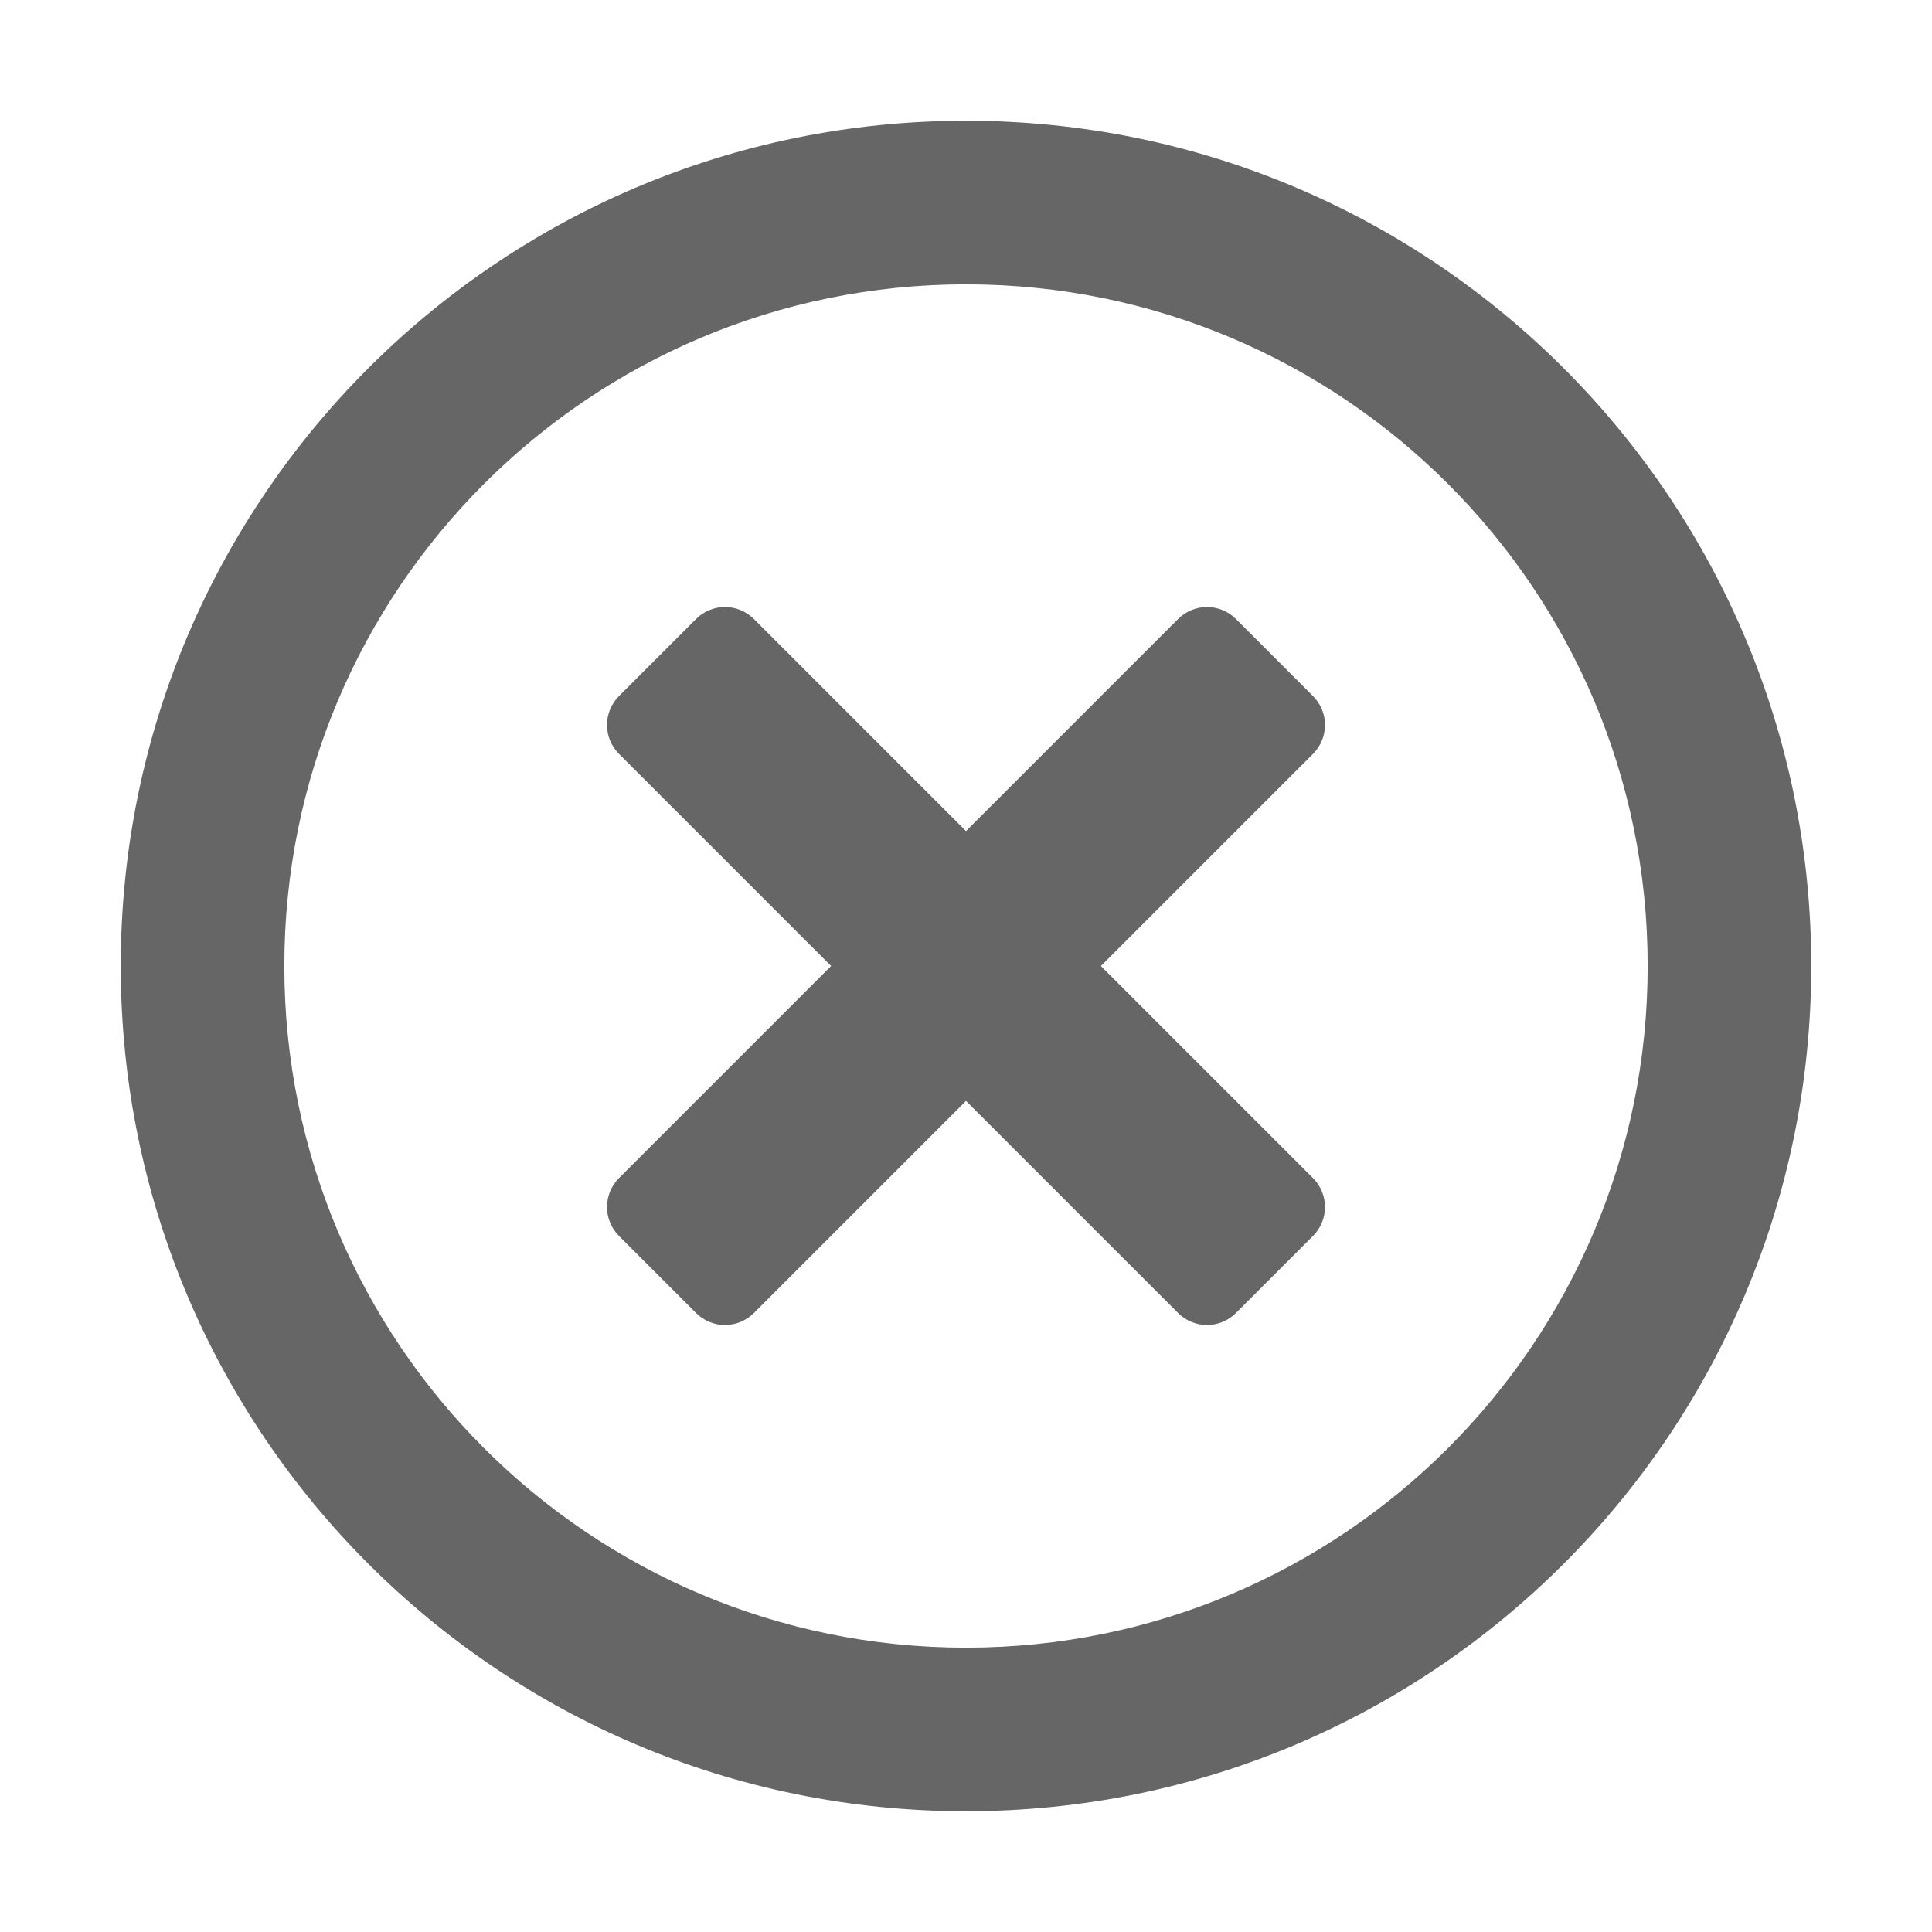
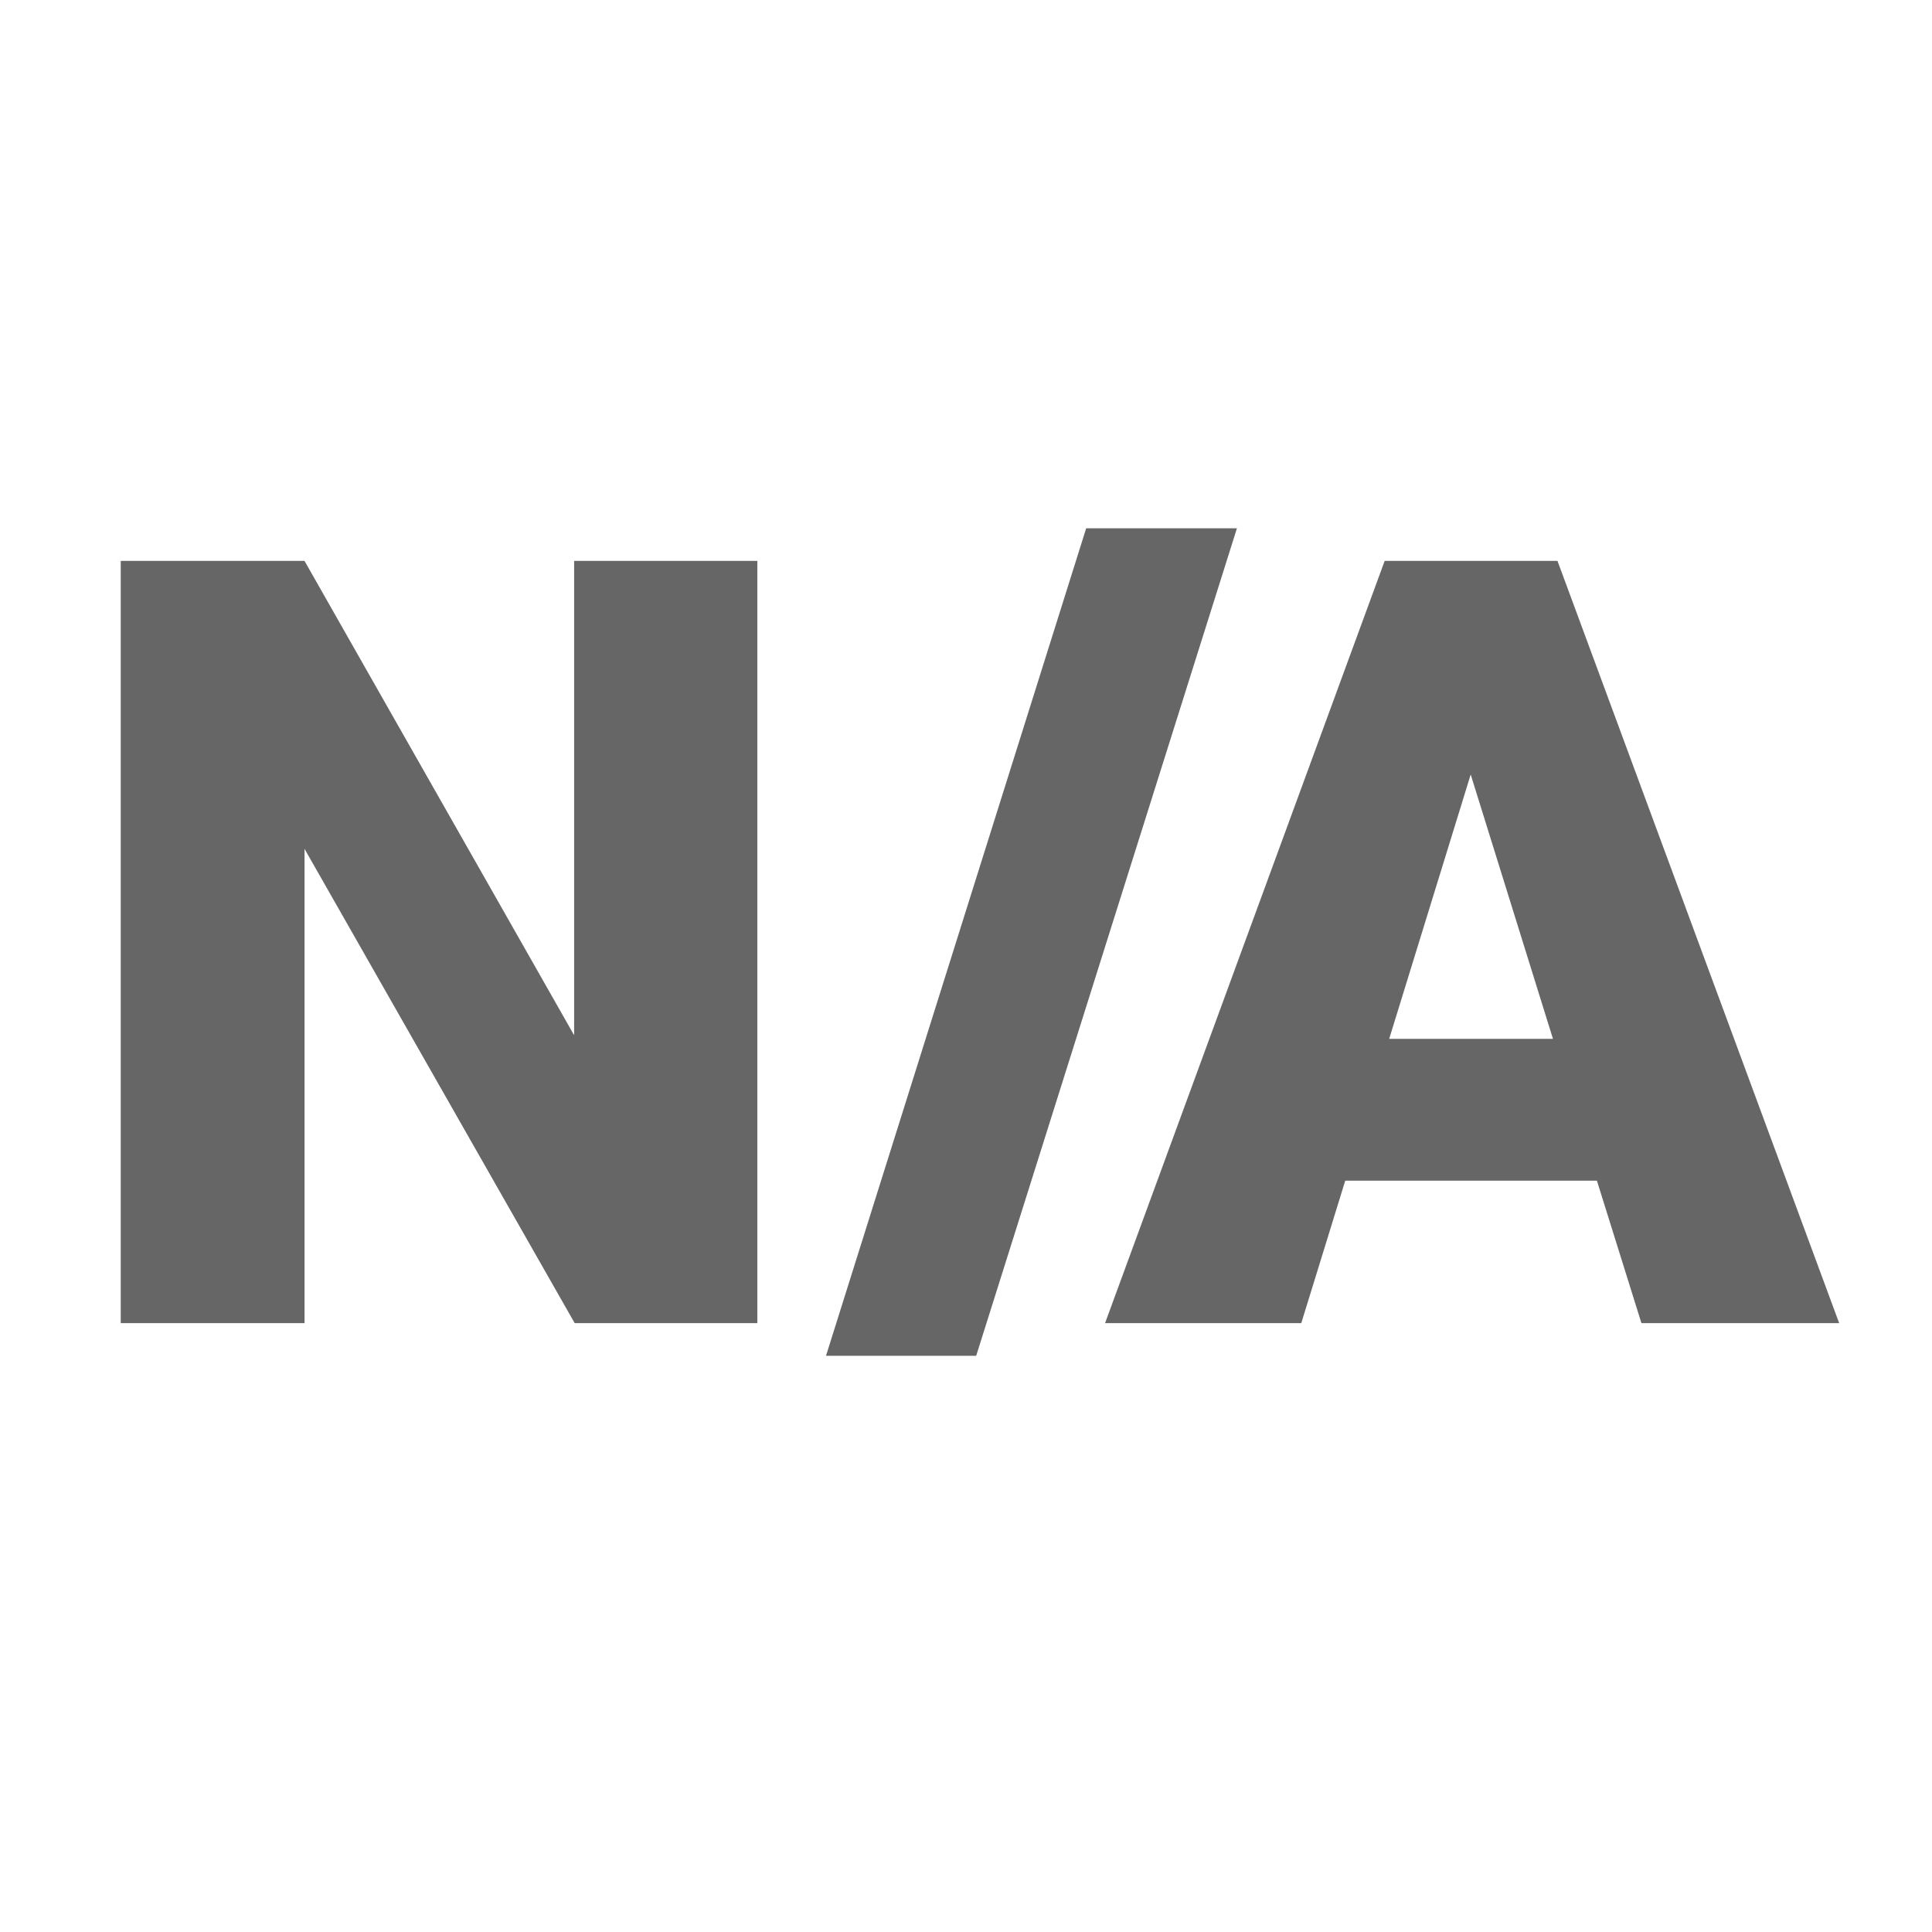
<svg xmlns="http://www.w3.org/2000/svg" version="1.1" id="icon" x="0px" y="0px" viewBox="0 0 1024 1024" enable-background="new 0 0 1024 1024" xml:space="preserve">
-   <path fill="#666666" d="M512,64C264.5,64,64,264.5,64,512s200.5,448,448,448s448-200.5,448-448S759.5,64,512,64z M512,873.3  c-199.6,0-361.3-161.7-361.3-361.3S312.4,150.7,512,150.7S873.3,312.4,873.3,512S711.6,873.3,512,873.3z M695.9,399.6L583.5,512  l112.4,112.4c8.5,8.5,8.5,22.2,0,30.7l-40.8,40.8c-8.5,8.5-22.2,8.5-30.7,0L512,583.5L399.6,695.9c-8.5,8.5-22.2,8.5-30.7,0  l-40.8-40.8c-8.5-8.5-8.5-22.2,0-30.7L440.5,512L328.1,399.6c-8.5-8.5-8.5-22.2,0-30.7l40.8-40.8c8.5-8.5,22.2-8.5,30.7,0L512,440.5  l112.4-112.4c8.5-8.5,22.2-8.5,30.7,0l40.8,40.8C704.4,377.4,704.4,391.1,695.9,399.6L695.9,399.6z" />
+   <path fill="#666666" d="M401.4,701.3h-96.8L161.4,449.9v251.4H64v-404h97.4l142.9,251.4V297.3h97.1V701.3z M575.7,280L437.8,718.6  h79.6L655.6,280H575.7z M846.4,625.8H713l-23.3,75.5h-104l148.2-404h91.6l149.3,404H870L846.4,625.8z M736.3,550.6h86.8l-43.6-140.1  L736.3,550.6z" />
</svg>
